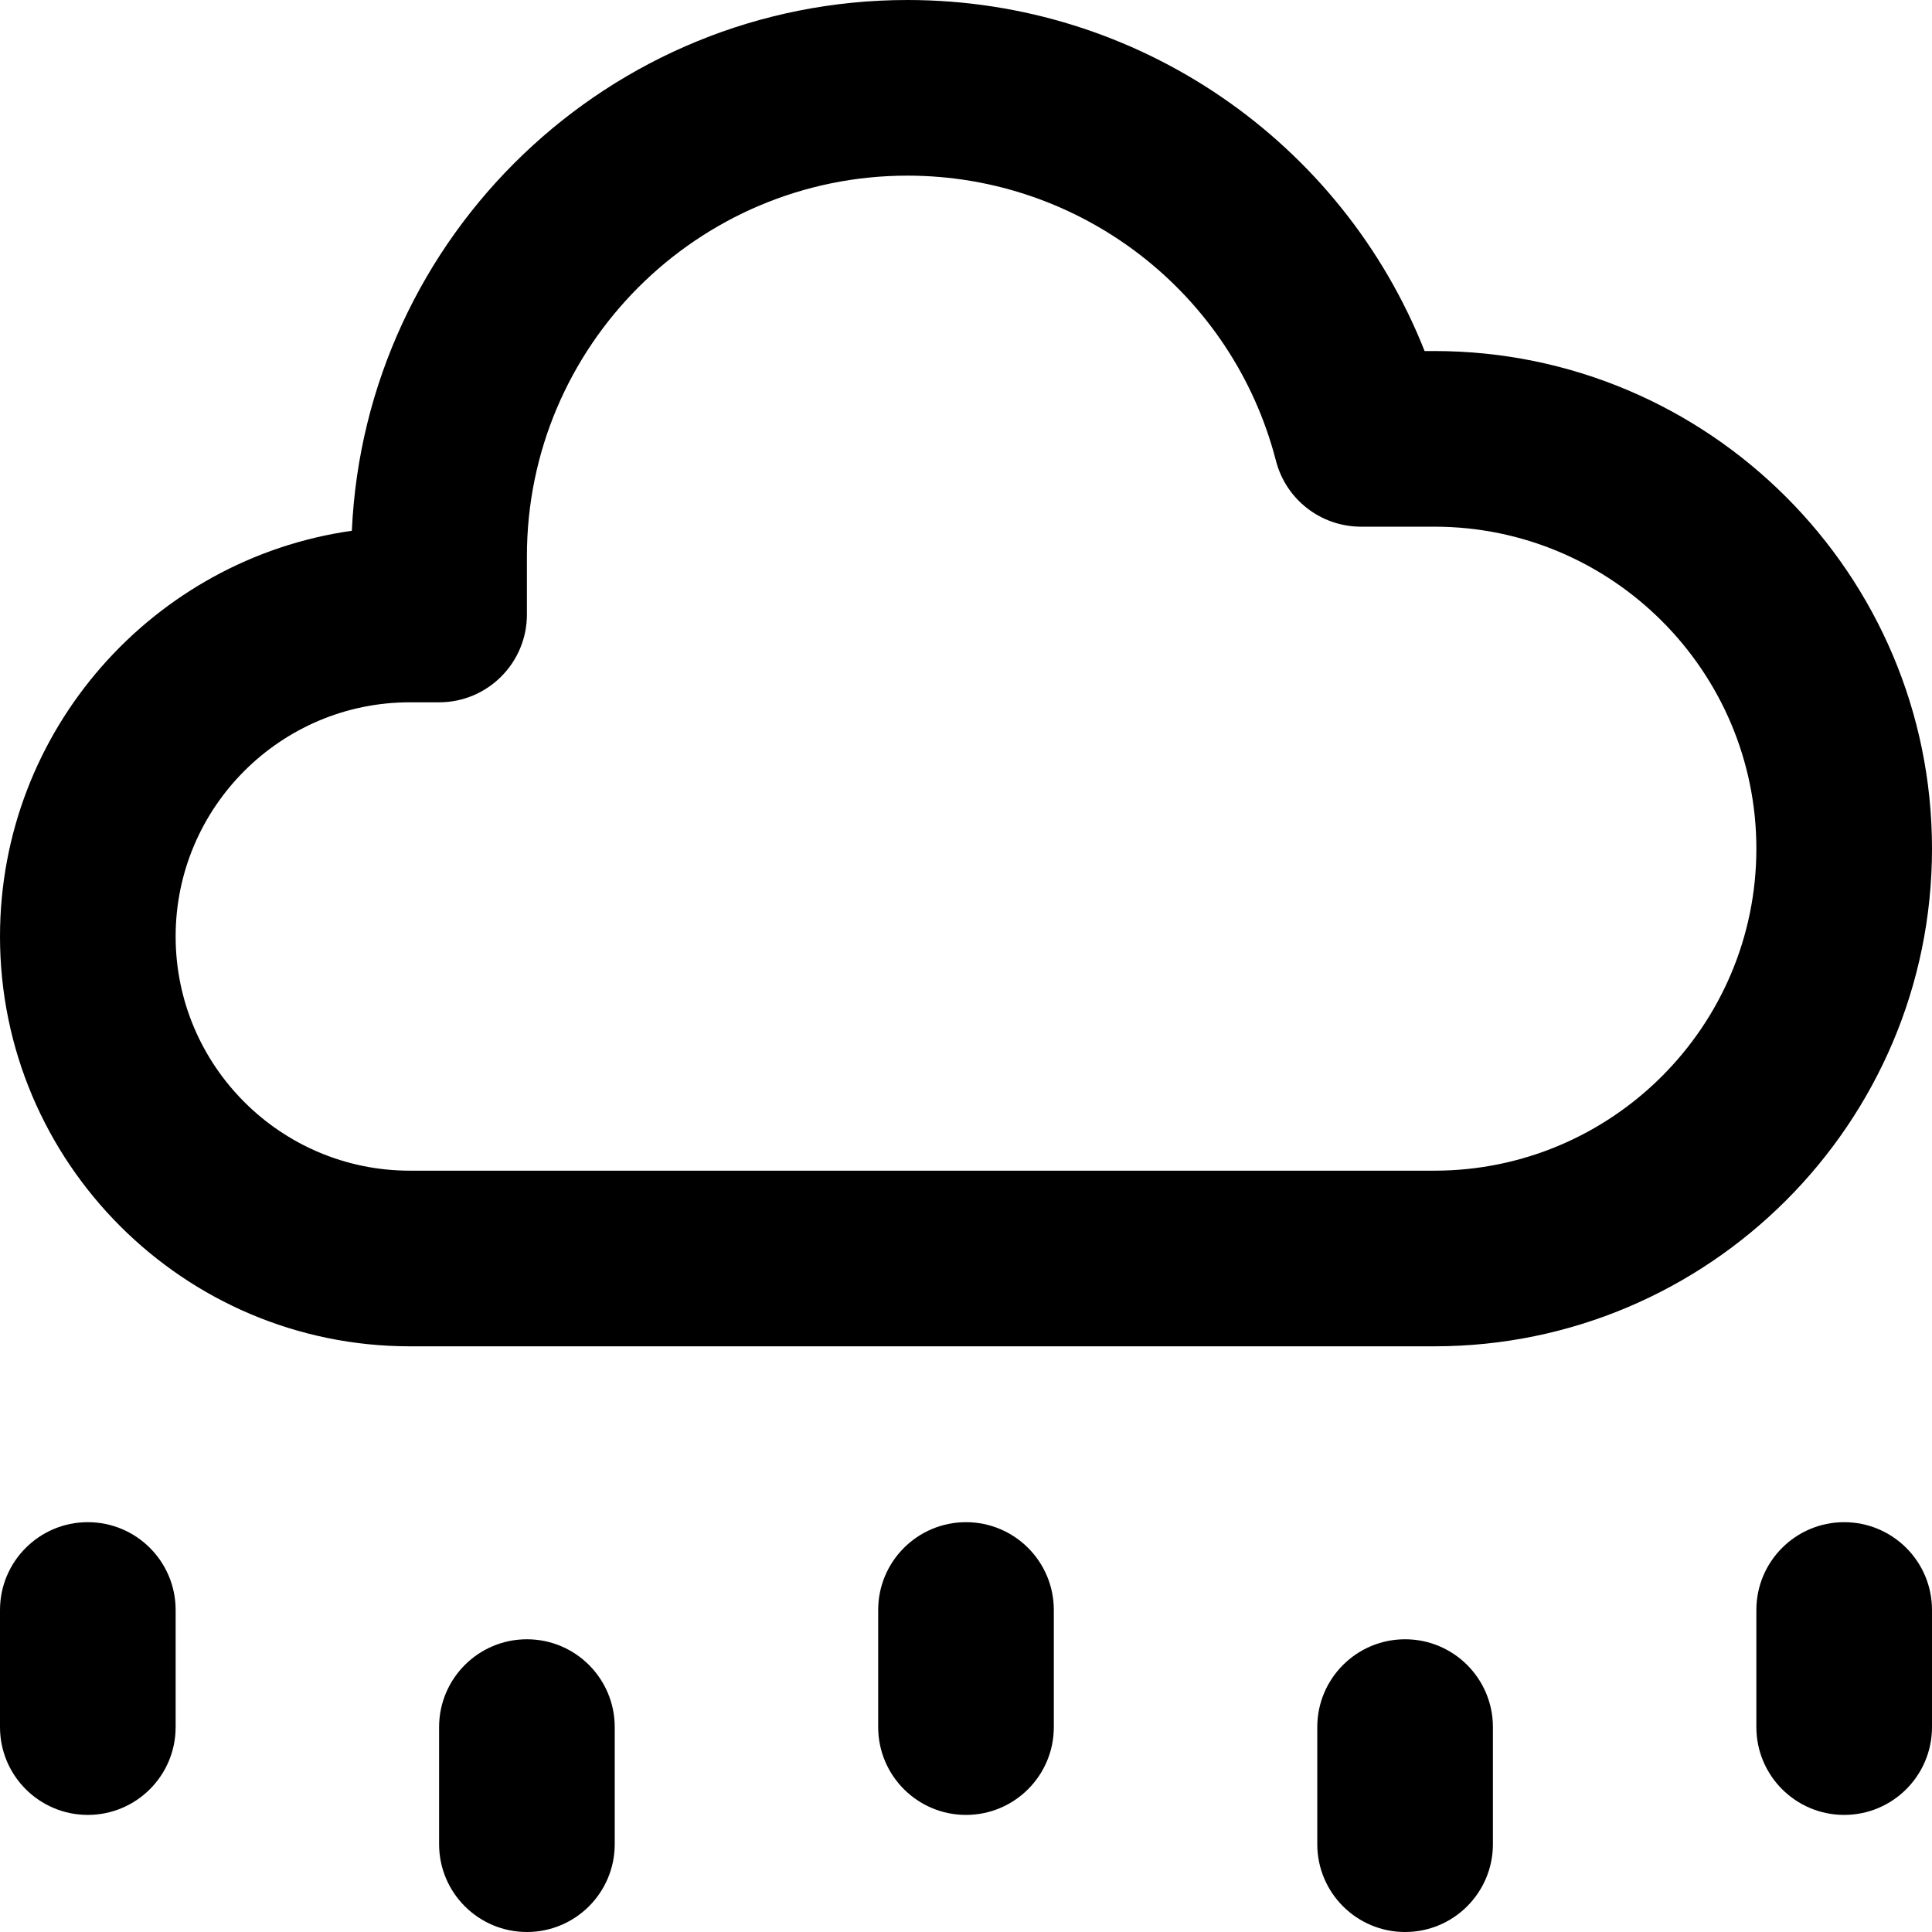
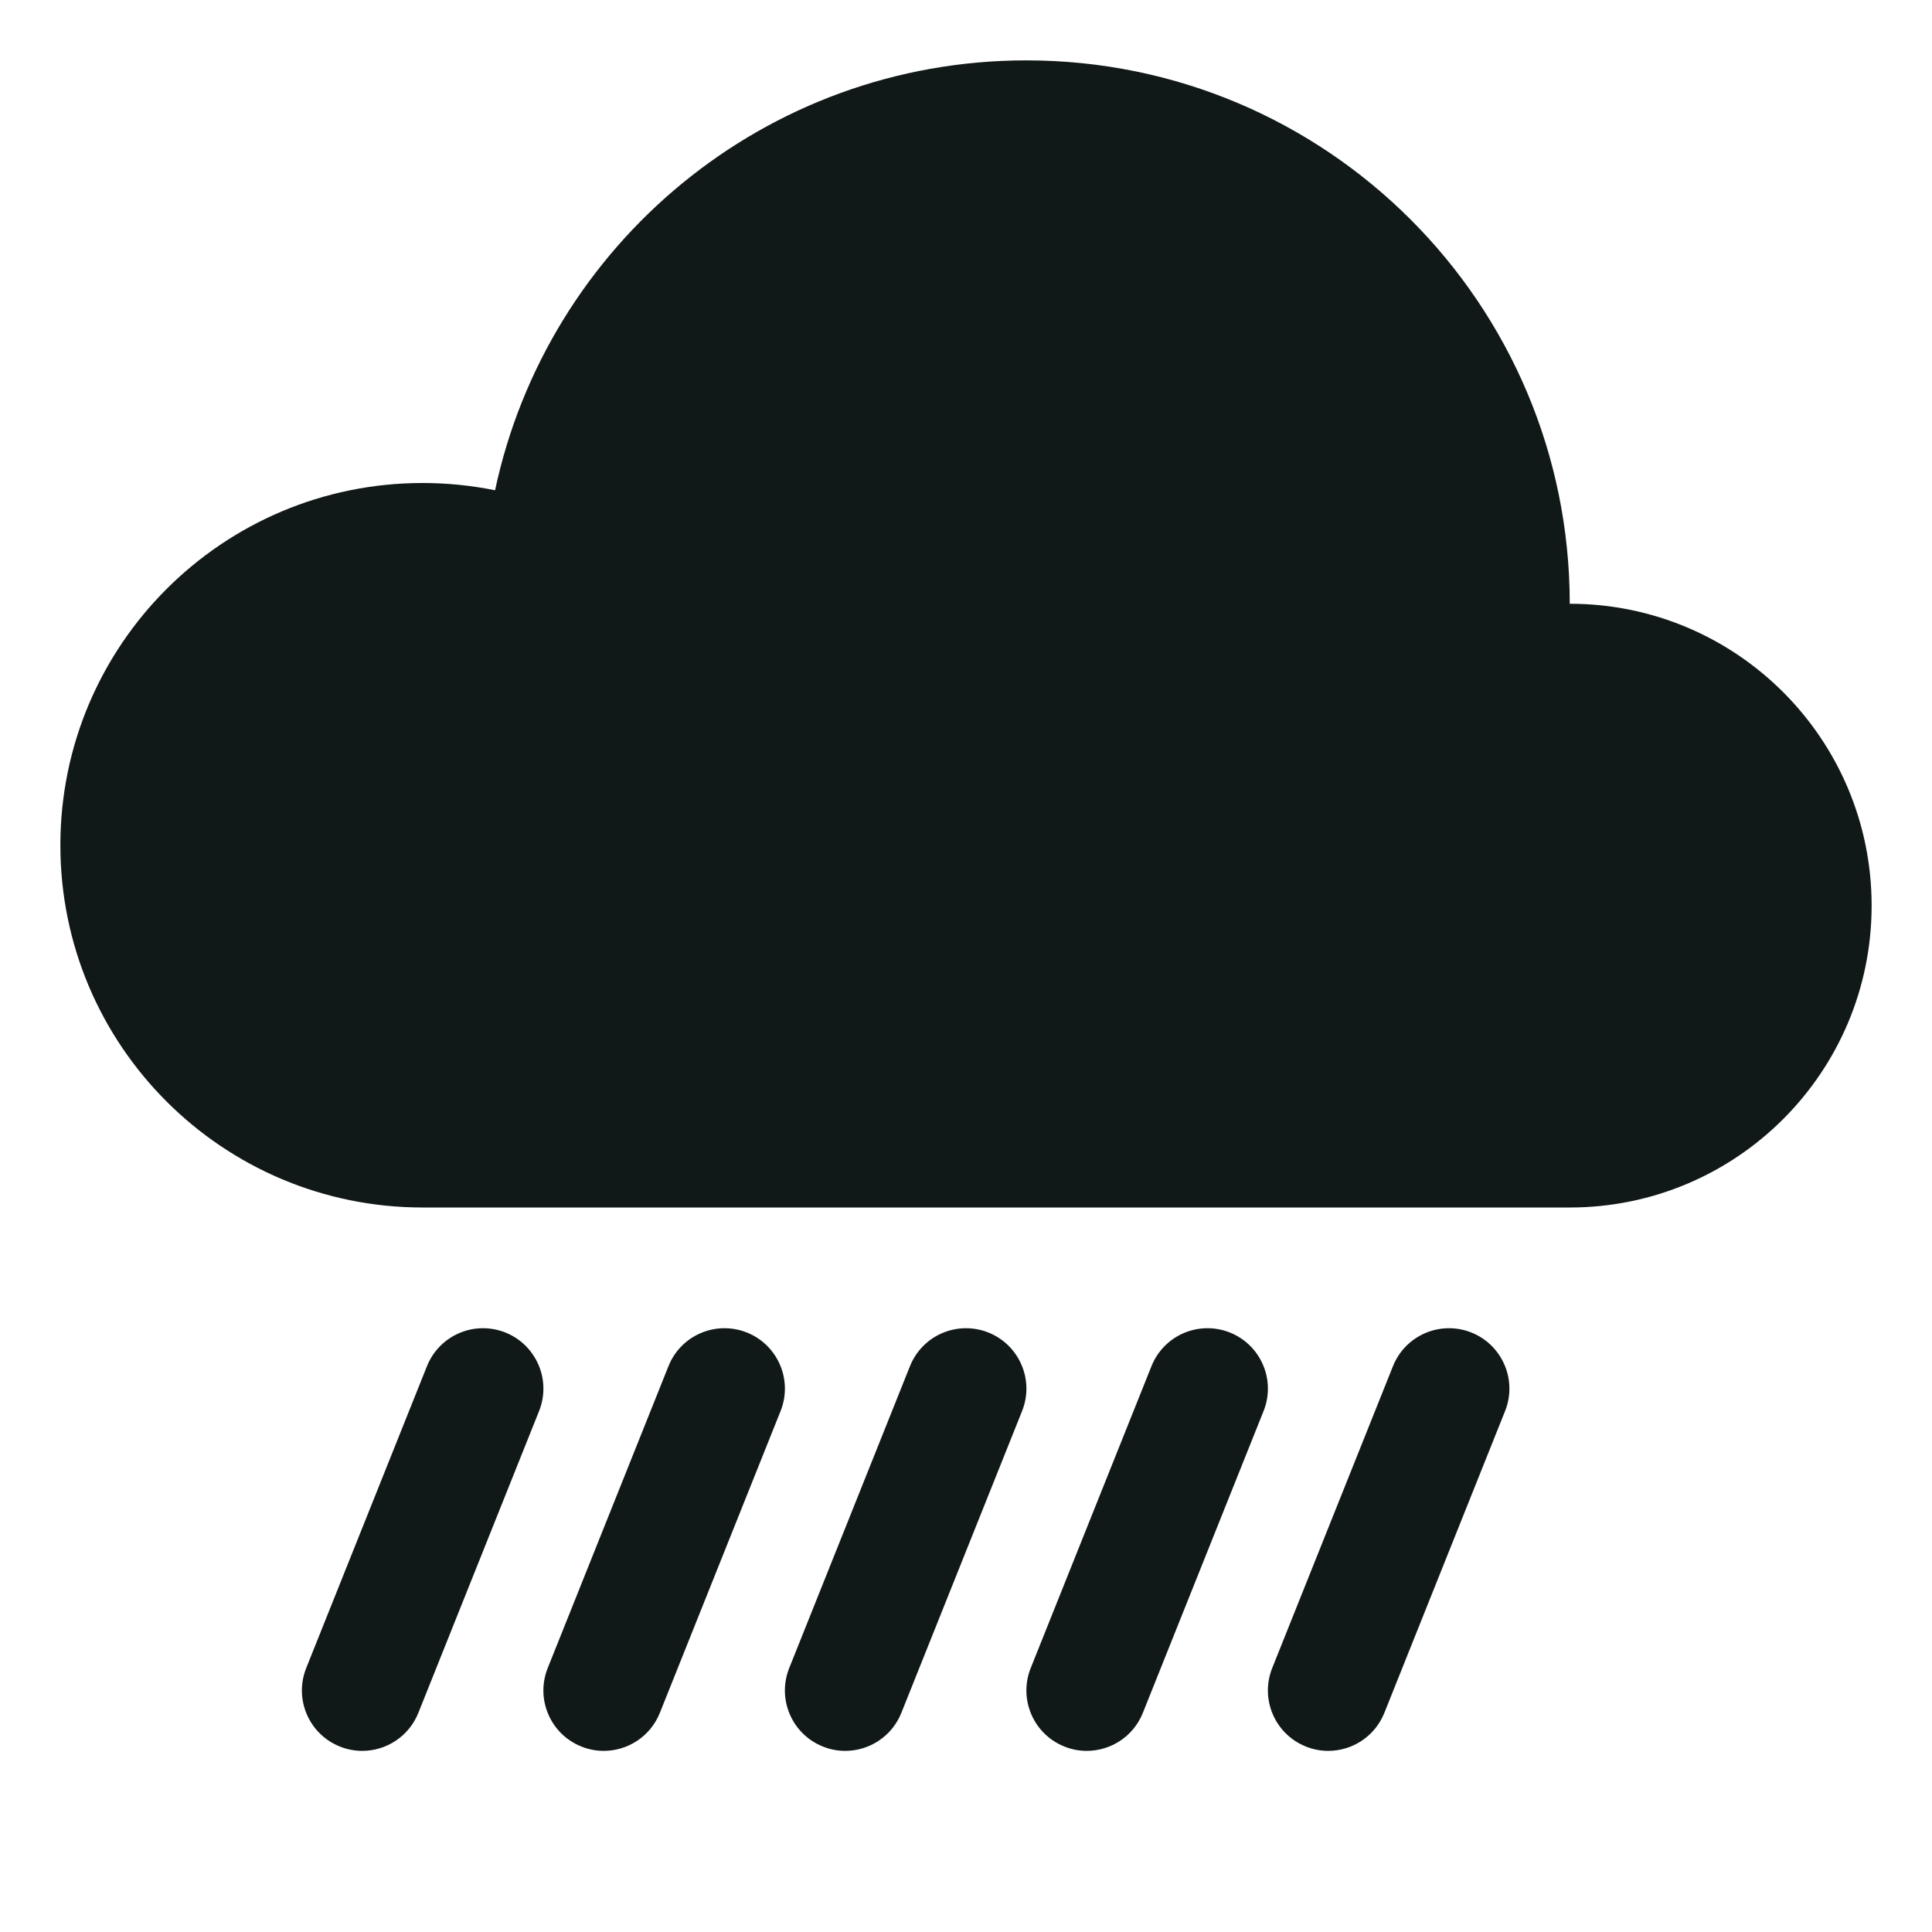
- <svg xmlns="http://www.w3.org/2000/svg" version="1.1" id="Layer_1" x="0px" y="0px" viewBox="0 0 330 330" style="enable-background:new 0 0 330 330;" xml:space="preserve">
-   <g id="XMLID_243_">
-     <path id="XMLID_244_" d="M315,260c-8.284,0-15,6.716-15,15v20c0,8.284,6.716,15,15,15c8.284,0,15-6.716,15-15v-20   C330,266.716,323.284,260,315,260z" />
-     <path id="XMLID_245_" d="M15,260c-8.284,0-15,6.716-15,15v20c0,8.284,6.716,15,15,15s15-6.716,15-15v-20   C30,266.716,23.284,260,15,260z" />
-     <path id="XMLID_307_" d="M240,280c-8.284,0-15,6.716-15,15v20c0,8.284,6.716,15,15,15c8.284,0,15-6.716,15-15v-20   C255,286.716,248.284,280,240,280z" />
-     <path id="XMLID_308_" d="M90,280c-8.284,0-15,6.716-15,15v20c0,8.284,6.716,15,15,15s15-6.716,15-15v-20   C105,286.716,98.284,280,90,280z" />
-     <path id="XMLID_309_" d="M165,260c-8.284,0-15,6.716-15,15v20c0,8.284,6.716,15,15,15c8.284,0,15-6.716,15-15v-20   C180,266.716,173.284,260,165,260z" />
-     <path id="XMLID_311_" d="M330,144.96c0-46.869-38.131-85-85-85h-1.668C229.161,24.135,194.356,0,155,0   c-50.928,0-92.626,40.282-94.902,90.658C26.17,95.481,0,124.721,0,159.96c0,38.598,31.402,70,70,70h175   C291.869,229.96,330,191.829,330,144.96z M30,159.96c0-22.056,17.944-40,40-40h5c8.284,0,15-6.716,15-15V95   c0-35.841,29.159-65,65-65c29.663,0,55.546,20.029,62.943,48.706c1.708,6.625,7.683,11.254,14.524,11.254H245   c30.327,0,55,24.673,55,55c0,30.327-24.673,55-55,55H70C47.944,199.96,30,182.016,30,159.96z" />
-   </g>
-   <g>
- </g>
-   <g>
- </g>
-   <g>
- </g>
-   <g>
- </g>
-   <g>
- </g>
-   <g>
- </g>
-   <g>
- </g>
-   <g>
- </g>
-   <g>
- </g>
-   <g>
- </g>
-   <g>
- </g>
-   <g>
- </g>
-   <g>
- </g>
-   <g>
- </g>
-   <g>
- </g>
+ <svg xmlns="http://www.w3.org/2000/svg" version="1.1" id="Uploaded to svgrepo.com" x="0px" y="0px" width="32px" height="32px" viewBox="0 0 32 32" style="enable-background:new 0 0 32 32;" xml:space="preserve">
+   <style type="text/css">
+ 	.puchipuchi_een{fill:#111918;}
+ </style>
+   <path class="puchipuchi_een" d="M31,15c0,2.761-2.239,5-5,5H7c-3.314,0-6-2.686-6-6s2.686-6,6-6c0.411,0,0.812,0.042,1.2,0.12  C9.065,4.053,12.674,1,17,1c4.971,0,9,4.029,9,9C28.761,10,31,12.239,31,15z M24.372,22.071c-0.515-0.205-1.095,0.045-1.3,0.557  l-2,5c-0.205,0.513,0.044,1.095,0.557,1.3C21.75,28.977,21.876,29,22,29c0.397,0,0.772-0.238,0.929-0.629l2-5  C25.134,22.858,24.884,22.277,24.372,22.071z M20.372,22.071c-0.516-0.205-1.095,0.045-1.3,0.557l-2,5  c-0.205,0.513,0.044,1.095,0.557,1.3C17.75,28.977,17.876,29,18,29c0.397,0,0.772-0.238,0.929-0.629l2-5  C21.134,22.858,20.884,22.277,20.372,22.071z M16.372,22.071c-0.516-0.205-1.095,0.045-1.3,0.557l-2,5  c-0.205,0.513,0.044,1.095,0.557,1.3C13.75,28.977,13.876,29,14,29c0.397,0,0.772-0.238,0.929-0.629l2-5  C17.134,22.858,16.884,22.277,16.372,22.071z M12.372,22.071c-0.515-0.205-1.096,0.045-1.3,0.557l-2,5  c-0.205,0.513,0.044,1.095,0.557,1.3C9.75,28.977,9.876,29,10,29c0.397,0,0.772-0.238,0.929-0.629l2-5  C13.134,22.858,12.884,22.277,12.372,22.071z M8.372,22.071c-0.515-0.205-1.095,0.045-1.3,0.557l-2,5  c-0.205,0.513,0.044,1.095,0.557,1.3C5.75,28.977,5.876,29,6,29c0.397,0,0.772-0.238,0.929-0.629l2-5  C9.134,22.858,8.884,22.277,8.372,22.071z" />
</svg>
